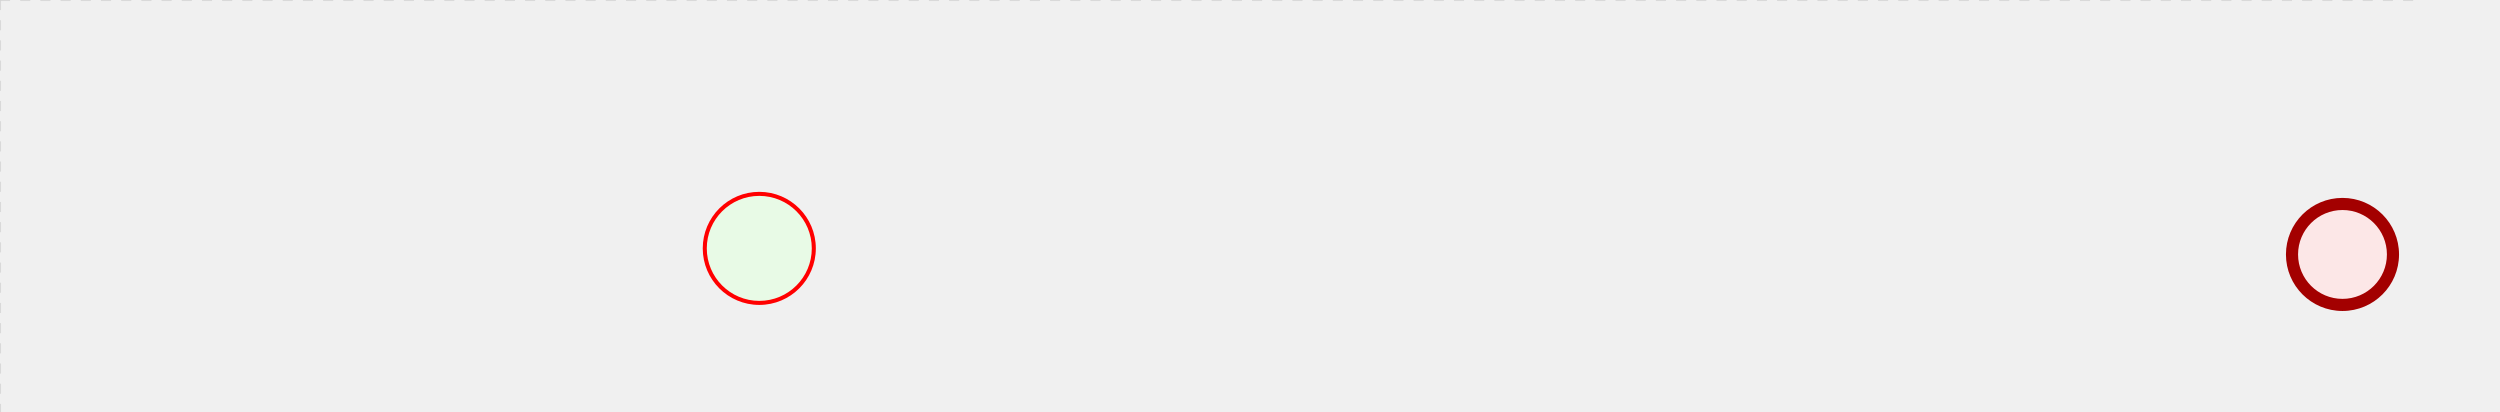
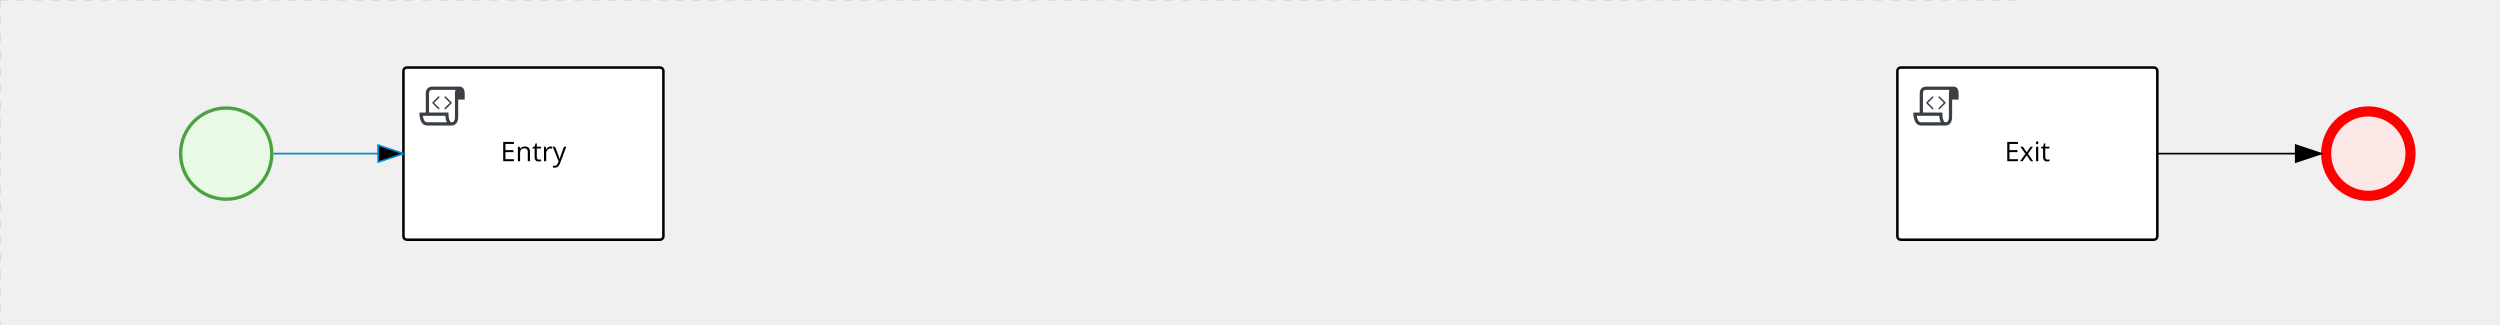
- <svg xmlns="http://www.w3.org/2000/svg" version="1.1" width="1238" height="204" viewBox="0 0 1238 204">
+ <svg xmlns="http://www.w3.org/2000/svg" version="1.1" width="1481" height="192" viewBox="0 0 1481 192">
  <defs />
  <g transform="matrix(1,0,0,1,0,0)">
    <g>
      <g>
        <g>
          <path fill="none" stroke="#d3d3d3" paint-order="fill stroke markers" d=" M 0 0 L 1200 0" stroke-miterlimit="10" stroke-opacity="0.8" stroke-dasharray="5" />
        </g>
        <g>
          <path fill="none" stroke="#d3d3d3" paint-order="fill stroke markers" d=" M 0 0 L 0 800" stroke-miterlimit="10" stroke-opacity="0.8" stroke-dasharray="5" />
        </g>
      </g>
-       <g id="_CD9D0D1E-EB25-439F-9F6C-5CF8316CE9D0" bpmn2nodeid="_CD9D0D1E-EB25-439F-9F6C-5CF8316CE9D0" transform="matrix(1,0,0,1,348,95)">
+       <g id="_CD9D0D1E-EB25-439F-9F6C-5CF8316CE9D0" bpmn2nodeid="_CD9D0D1E-EB25-439F-9F6C-5CF8316CE9D0" transform="matrix(1,0,0,1,106,63)">
        <g>
          <path fill="none" stroke="none" />
        </g>
        <g transform="matrix(0.125,0,0,0.125,0,0)">
          <g transform="matrix(1,0,0,1,0,0)">
            <path fill="#e8fae6" stroke="none" id="_CD9D0D1E-EB25-439F-9F6C-5CF8316CE9D0?shapeType=BACKGROUND" paint-order="stroke fill markers" d=" M 0 0 M 444 224 C 444 263.9 434.2 300.8 414.4 334.5 C 394.7 368.2 368 394.9 334.4 414.5 C 300.8 434.1 263.9 444 224 444 C 184.1 444 147.2 434.2 113.5 414.4 C 79.8 394.7 53.1 368 33.5 334.4 C 13.9 300.8 4 263.9 4 224 C 4 184.1 13.8 147.2 33.6 113.5 C 53.4 79.8 80.1 53.1 113.6 33.5 C 147.1 13.9 184.1 4 224 4 C 263.9 4 300.8 13.8 334.5 33.6 C 368.2 53.4 394.9 80.1 414.5 113.6 C 434.1 147.1 444 184.1 444 224 Z" />
          </g>
          <g>
            <g transform="matrix(1,0,0,1,0,0)">
              <g transform="matrix(1,0,0,1,0,0)">
-                 <path fill="rgb(255,0,0)" stroke="none" id="_CD9D0D1E-EB25-439F-9F6C-5CF8316CE9D0?shapeType=BORDER&amp;renderType=FILL" paint-order="stroke fill markers" d=" M 0 0 M 224 0 C 100.3 0 0 100.3 0 224 C 0 347.7 100.3 448 224 448 C 347.7 448 448 347.7 448 224 C 448 100.3 347.7 0 224 0 Z M 0 0 M 224 432 C 109.1 432 16 338.9 16 224 C 16 109.1 109.1 16 224 16 C 338.9 16 432 109.1 432 224 C 432 338.9 338.9 432 224 432 Z" />
+                 <path fill="rgb(74,162,65)" stroke="none" id="_CD9D0D1E-EB25-439F-9F6C-5CF8316CE9D0?shapeType=BORDER&amp;renderType=FILL" paint-order="stroke fill markers" d=" M 0 0 M 224 0 C 100.3 0 0 100.3 0 224 C 0 347.7 100.3 448 224 448 C 347.7 448 448 347.7 448 224 C 448 100.3 347.7 0 224 0 Z M 0 0 M 224 432 C 109.1 432 16 338.9 16 224 C 16 109.1 109.1 16 224 16 C 338.9 16 432 109.1 432 224 C 432 338.9 338.9 432 224 432 Z" />
              </g>
            </g>
          </g>
        </g>
        <g transform="matrix(1,0,0,1,28,61)" />
      </g>
-       <g transform="matrix(1,0,0,1,348,95)" />
-       <g id="_E718741F-1F24-4921-A5A9-0E197B2F5778" bpmn2nodeid="_E718741F-1F24-4921-A5A9-0E197B2F5778" transform="matrix(1,0,0,1,1132,98)">
+       <g transform="matrix(1,0,0,1,106,63)" />
+       <g id="_B42E1414-6FB4-4652-97F3-042798753B9F" bpmn2nodeid="_B42E1414-6FB4-4652-97F3-042798753B9F" transform="matrix(1,0,0,1,239,40)">
+         <g>
+           <path fill="none" stroke="none" />
+         </g>
+         <g transform="matrix(1,0,0,1,0,0)">
+           <path fill="#ffffff" stroke="none" id="_B42E1414-6FB4-4652-97F3-042798753B9F?shapeType=BACKGROUND" paint-order="stroke fill markers" d=" M 2 0 L 152 0 L 152 0 A 2 2 0 0 1 154 2 L 154 100 L 154 100 A 2 2 0 0 1 152 102 L 2 102 L 2 102 A 2 2 0 0 1 0 100 L 0 2 L 0 2 A 2 2 0 0 1 2 0 Z" />
+         </g>
+         <g transform="matrix(1,0,0,1,0,0)">
+           <path fill="none" stroke="rgb(0,0,0)" id="_B42E1414-6FB4-4652-97F3-042798753B9F?shapeType=BORDER&amp;renderType=STROKE" paint-order="fill stroke markers" d=" M 2 0 L 152 0 L 152 0 A 2 2 0 0 1 154 2 L 154 100 L 154 100 A 2 2 0 0 1 152 102 L 2 102 L 2 102 A 2 2 0 0 1 0 100 L 0 2 L 0 2 A 2 2 0 0 1 2 0 Z" stroke-miterlimit="10" stroke-width="1.5" stroke-dasharray="" />
+         </g>
+         <g>
+           <g transform="matrix(0.06,0,0,0.06,9.4,9.4)">
+             <g transform="matrix(1,0,0,1,0,0)">
+               <path fill="#393f44" stroke="none" id="_B42E1414-6FB4-4652-97F3-042798753B9F_task__eLco__awcy" paint-order="stroke fill markers" d=" M 0 0 M 197.3 130.2 C 194.4 127.3 189.6 127.3 186.7 130.2 L 130.2 186.7 C 127.3 189.6 127.3 194.4 130.2 197.3 L 186.7 253.8 C 188.1 255.3 190.1 256 192 256 C 193.9 256 195.9 255.3 197.3 253.7 C 200.2 250.8 200.2 246 197.3 243.1 L 146.2 192 L 197.3 140.8 C 200.2 137.9 200.2 133.1 197.3 130.2 Z" />
+             </g>
+             <g transform="matrix(1,0,0,1,0,0)">
+               <path fill="#393f44" stroke="none" id="_B42E1414-6FB4-4652-97F3-042798753B9F_task__eLco__hrNR" paint-order="stroke fill markers" d=" M 0 0 M 261.3 130.2 C 258.4 127.3 253.6 127.3 250.7 130.2 C 247.8 133.1 247.8 137.9 250.7 140.8 L 301.8 191.9 L 250.7 243 C 247.8 245.9 247.8 250.7 250.7 253.6 C 252.1 255.3 254.1 256 256 256 C 257.9 256 259.9 255.3 261.3 253.8 L 317.8 197.3 C 320.7 194.4 320.7 189.6 317.8 186.7 L 261.3 130.2 Z" />
+             </g>
+             <g transform="matrix(1,0,0,1,0,0)">
+               <path fill="#393f44" stroke="none" id="_B42E1414-6FB4-4652-97F3-042798753B9F_task__eLco__PtGK" paint-order="stroke fill markers" d=" M 0 0 M 400 32 C 400 32 152.8 32 128 32 C 62 32 64 96 64 96 L 64 288 L 1 288 C 1 288 -4 416 78 416 L 320 416 C 368 416 384 368 384 336 C 384 314.2 384 224.4 384 160 L 448 160 L 448 96 C 448 96 449 32 400 32 Z M 0 0 M 78 383.9 C 68.5 383.9 61.6 381.1 55.5 374.9 C 43.4 362.4 37.5 339.6 34.9 320 L 256.9 320 C 257.1 322.7 257.3 325.4 257.6 328.2 C 260 351.6 264.7 370.1 271.9 383.9 L 78 383.9 L 78 383.9 Z M 0 0 M 352 336 C 352 345.9 349.6 360.3 342.9 371 C 337.2 380.1 330.4 384 320 384 C 285 384 288 288 288 288 L 96 288 L 96 96 L 96 95.9 L 96 95.1 C 96 90.6 97.6 78.3 104.7 71.2 C 106.5 69.4 111.9 64 128 64 L 356.5 64 C 354.4 72.8 352.8 81.8 352.2 89.9 C 352.2 90.5 352.1 91.1 352.1 91.7 C 352.1 92 352.1 92.3 352.1 92.6 C 352 94.8 352 96 352 96 L 352 160 L 352 336 Z" />
+             </g>
+           </g>
+         </g>
+         <g transform="matrix(1,0,0,1,57.51953,43.5)">
+           <text fill="#000000" stroke="none" font-family="Open Sans" font-size="12pt" font-style="normal" font-weight="normal" text-decoration="normal" x="19.48" y="12" text-anchor="middle" dominant-baseline="alphabetic">Entry</text>
+         </g>
+       </g>
+       <g transform="matrix(1,0,0,1,239,40)" />
+       <g id="_97F32D1F-3BD6-4D6F-9D31-6C1BF0309B29" bpmn2nodeid="_97F32D1F-3BD6-4D6F-9D31-6C1BF0309B29" transform="matrix(1,0,0,1,1124,40)">
+         <g>
+           <path fill="none" stroke="none" />
+         </g>
+         <g transform="matrix(1,0,0,1,0,0)">
+           <path fill="#ffffff" stroke="none" id="_97F32D1F-3BD6-4D6F-9D31-6C1BF0309B29?shapeType=BACKGROUND" paint-order="stroke fill markers" d=" M 2 0 L 152 0 L 152 0 A 2 2 0 0 1 154 2 L 154 100 L 154 100 A 2 2 0 0 1 152 102 L 2 102 L 2 102 A 2 2 0 0 1 0 100 L 0 2 L 0 2 A 2 2 0 0 1 2 0 Z" />
+         </g>
+         <g transform="matrix(1,0,0,1,0,0)">
+           <path fill="none" stroke="rgb(0,0,0)" id="_97F32D1F-3BD6-4D6F-9D31-6C1BF0309B29?shapeType=BORDER&amp;renderType=STROKE" paint-order="fill stroke markers" d=" M 2 0 L 152 0 L 152 0 A 2 2 0 0 1 154 2 L 154 100 L 154 100 A 2 2 0 0 1 152 102 L 2 102 L 2 102 A 2 2 0 0 1 0 100 L 0 2 L 0 2 A 2 2 0 0 1 2 0 Z" stroke-miterlimit="10" stroke-width="1.5" stroke-dasharray="" />
+         </g>
+         <g>
+           <g transform="matrix(0.06,0,0,0.06,9.4,9.4)">
+             <g transform="matrix(1,0,0,1,0,0)">
+               <path fill="#393f44" stroke="none" id="_97F32D1F-3BD6-4D6F-9D31-6C1BF0309B29_task__eLco__awcy" paint-order="stroke fill markers" d=" M 0 0 M 197.3 130.2 C 194.4 127.3 189.6 127.3 186.7 130.2 L 130.2 186.7 C 127.3 189.6 127.3 194.4 130.2 197.3 L 186.7 253.8 C 188.1 255.3 190.1 256 192 256 C 193.9 256 195.9 255.3 197.3 253.7 C 200.2 250.8 200.2 246 197.3 243.1 L 146.2 192 L 197.3 140.8 C 200.2 137.9 200.2 133.1 197.3 130.2 Z" />
+             </g>
+             <g transform="matrix(1,0,0,1,0,0)">
+               <path fill="#393f44" stroke="none" id="_97F32D1F-3BD6-4D6F-9D31-6C1BF0309B29_task__eLco__hrNR" paint-order="stroke fill markers" d=" M 0 0 M 261.3 130.2 C 258.4 127.3 253.6 127.3 250.7 130.2 C 247.8 133.1 247.8 137.9 250.7 140.8 L 301.8 191.9 L 250.7 243 C 247.8 245.9 247.8 250.7 250.7 253.6 C 252.1 255.3 254.1 256 256 256 C 257.9 256 259.9 255.3 261.3 253.8 L 317.8 197.3 C 320.7 194.4 320.7 189.6 317.8 186.7 L 261.3 130.2 Z" />
+             </g>
+             <g transform="matrix(1,0,0,1,0,0)">
+               <path fill="#393f44" stroke="none" id="_97F32D1F-3BD6-4D6F-9D31-6C1BF0309B29_task__eLco__PtGK" paint-order="stroke fill markers" d=" M 0 0 M 400 32 C 400 32 152.8 32 128 32 C 62 32 64 96 64 96 L 64 288 L 1 288 C 1 288 -4 416 78 416 L 320 416 C 368 416 384 368 384 336 C 384 314.2 384 224.4 384 160 L 448 160 L 448 96 C 448 96 449 32 400 32 Z M 0 0 M 78 383.9 C 68.5 383.9 61.6 381.1 55.5 374.9 C 43.4 362.4 37.5 339.6 34.9 320 L 256.9 320 C 257.1 322.7 257.3 325.4 257.6 328.2 C 260 351.6 264.7 370.1 271.9 383.9 L 78 383.9 L 78 383.9 Z M 0 0 M 352 336 C 352 345.9 349.6 360.3 342.9 371 C 337.2 380.1 330.4 384 320 384 C 285 384 288 288 288 288 L 96 288 L 96 96 L 96 95.9 L 96 95.1 C 96 90.6 97.6 78.3 104.7 71.2 C 106.5 69.4 111.9 64 128 64 L 356.5 64 C 354.4 72.8 352.8 81.8 352.2 89.9 C 352.2 90.5 352.1 91.1 352.1 91.7 C 352.1 92 352.1 92.3 352.1 92.6 C 352 94.8 352 96 352 96 L 352 160 L 352 336 Z" />
+             </g>
+           </g>
+         </g>
+         <g transform="matrix(1,0,0,1,63.51172,43.5)">
+           <text fill="#000000" stroke="none" font-family="Open Sans" font-size="12pt" font-style="normal" font-weight="normal" text-decoration="normal" x="13.488" y="12" text-anchor="middle" dominant-baseline="alphabetic">Exit</text>
+         </g>
+       </g>
+       <g transform="matrix(1,0,0,1,1124,40)" />
+       <g id="_E718741F-1F24-4921-A5A9-0E197B2F5778" bpmn2nodeid="_E718741F-1F24-4921-A5A9-0E197B2F5778" transform="matrix(1,0,0,1,1375,63)">
        <g>
          <path fill="none" stroke="none" />
        </g>
        <g transform="matrix(0.125,0,0,0.125,0,0)">
          <g transform="matrix(1,0,0,1,0,0)">
            <path fill="#fce7e7" stroke="none" id="_E718741F-1F24-4921-A5A9-0E197B2F5778?shapeType=BACKGROUND" paint-order="stroke fill markers" d=" M 0 0 M 444 224 C 444 263.9 434.2 300.8 414.4 334.5 C 394.7 368.2 368 394.9 334.4 414.5 C 300.8 434.1 263.9 444 224 444 C 184.1 444 147.2 434.2 113.5 414.4 C 79.8 394.7 53.1 368 33.5 334.4 C 13.9 300.8 4 263.9 4 224 C 4 184.1 13.8 147.2 33.6 113.5 C 53.4 79.8 80.1 53.1 113.6 33.5 C 147.1 13.9 184.1 4 224 4 C 263.9 4 300.8 13.8 334.5 33.6 C 368.2 53.4 394.9 80.1 414.5 113.6 C 434.1 147.1 444 184.1 444 224 Z" />
          </g>
          <g>
            <g transform="matrix(1,0,0,1,0,0)">
              <g transform="matrix(1,0,0,1,0,0)">
-                 <path fill="rgb(163,0,0)" stroke="none" id="_E718741F-1F24-4921-A5A9-0E197B2F5778?shapeType=BORDER&amp;renderType=FILL" paint-order="stroke fill markers" d=" M 0 0 M 224 0 C 100.3 0 0 100.3 0 224 C 0 347.7 100.3 448 224 448 C 347.7 448 448 347.7 448 224 C 448 100.3 347.7 0 224 0 Z M 0 0 M 224 400 C 126.8 400 48 321.2 48 224 C 48 126.8 126.8 48 224 48 C 321.2 48 400 126.8 400 224 C 400 321.2 321.2 400 224 400 Z" />
+                 <path fill="rgb(255,0,0)" stroke="none" id="_E718741F-1F24-4921-A5A9-0E197B2F5778?shapeType=BORDER&amp;renderType=FILL" paint-order="stroke fill markers" d=" M 0 0 M 224 0 C 100.3 0 0 100.3 0 224 C 0 347.7 100.3 448 224 448 C 347.7 448 448 347.7 448 224 C 448 100.3 347.7 0 224 0 Z M 0 0 M 224 400 C 126.8 400 48 321.2 48 224 C 48 126.8 126.8 48 224 48 C 321.2 48 400 126.8 400 224 C 400 321.2 321.2 400 224 400 Z" />
              </g>
            </g>
          </g>
        </g>
        <g transform="matrix(1,0,0,1,28,61)" />
      </g>
-       <g transform="matrix(1,0,0,1,1132,98)" />
+       <g transform="matrix(1,0,0,1,1375,63)" />
+       <g id="_080A6C9C-A3A0-456C-A151-4181C7EF03B4" bpmn2nodeid="_080A6C9C-A3A0-456C-A151-4181C7EF03B4">
+         <g>
+           <path fill="none" stroke="rgb(0,0,0)" paint-order="fill stroke markers" d=" M 1278 91 L 1360 91" stroke-miterlimit="10" stroke-dasharray="" />
+         </g>
+         <g transform="matrix(1,0,0,1,1278,91)" />
+         <g transform="matrix(6.123233995736766e-17,1,-1,6.123233995736766e-17,1375,86)">
+           <path fill="rgb(0,0,0)" stroke="rgb(0,0,0)" paint-order="fill stroke markers" d=" M 10 15 L 0 15 L 5 0 Z" stroke-miterlimit="10" stroke-dasharray="" />
+         </g>
+         <g transform="matrix(1,0,0,1,1278,81)" />
+       </g>
+       <g id="_293E8658-0932-4982-8A3D-D3A32B941D63" bpmn2nodeid="_293E8658-0932-4982-8A3D-D3A32B941D63">
+         <g>
+           <path fill="none" stroke="rgb(0,136,206)" paint-order="fill stroke markers" d=" M 162 91 L 224 91" stroke-miterlimit="10" stroke-dasharray="" />
+         </g>
+         <g transform="matrix(1,0,0,1,162,91)" />
+         <g transform="matrix(6.123233995736766e-17,1,-1,6.123233995736766e-17,239,86)">
+           <path fill="rgb(0,0,0)" stroke="rgb(0,136,206)" paint-order="fill stroke markers" d=" M 10 15 L 0 15 L 5 0 Z" stroke-miterlimit="10" stroke-dasharray="" />
+         </g>
+         <g transform="matrix(1,0,0,1,162,81)" />
+       </g>
    </g>
  </g>
</svg>
